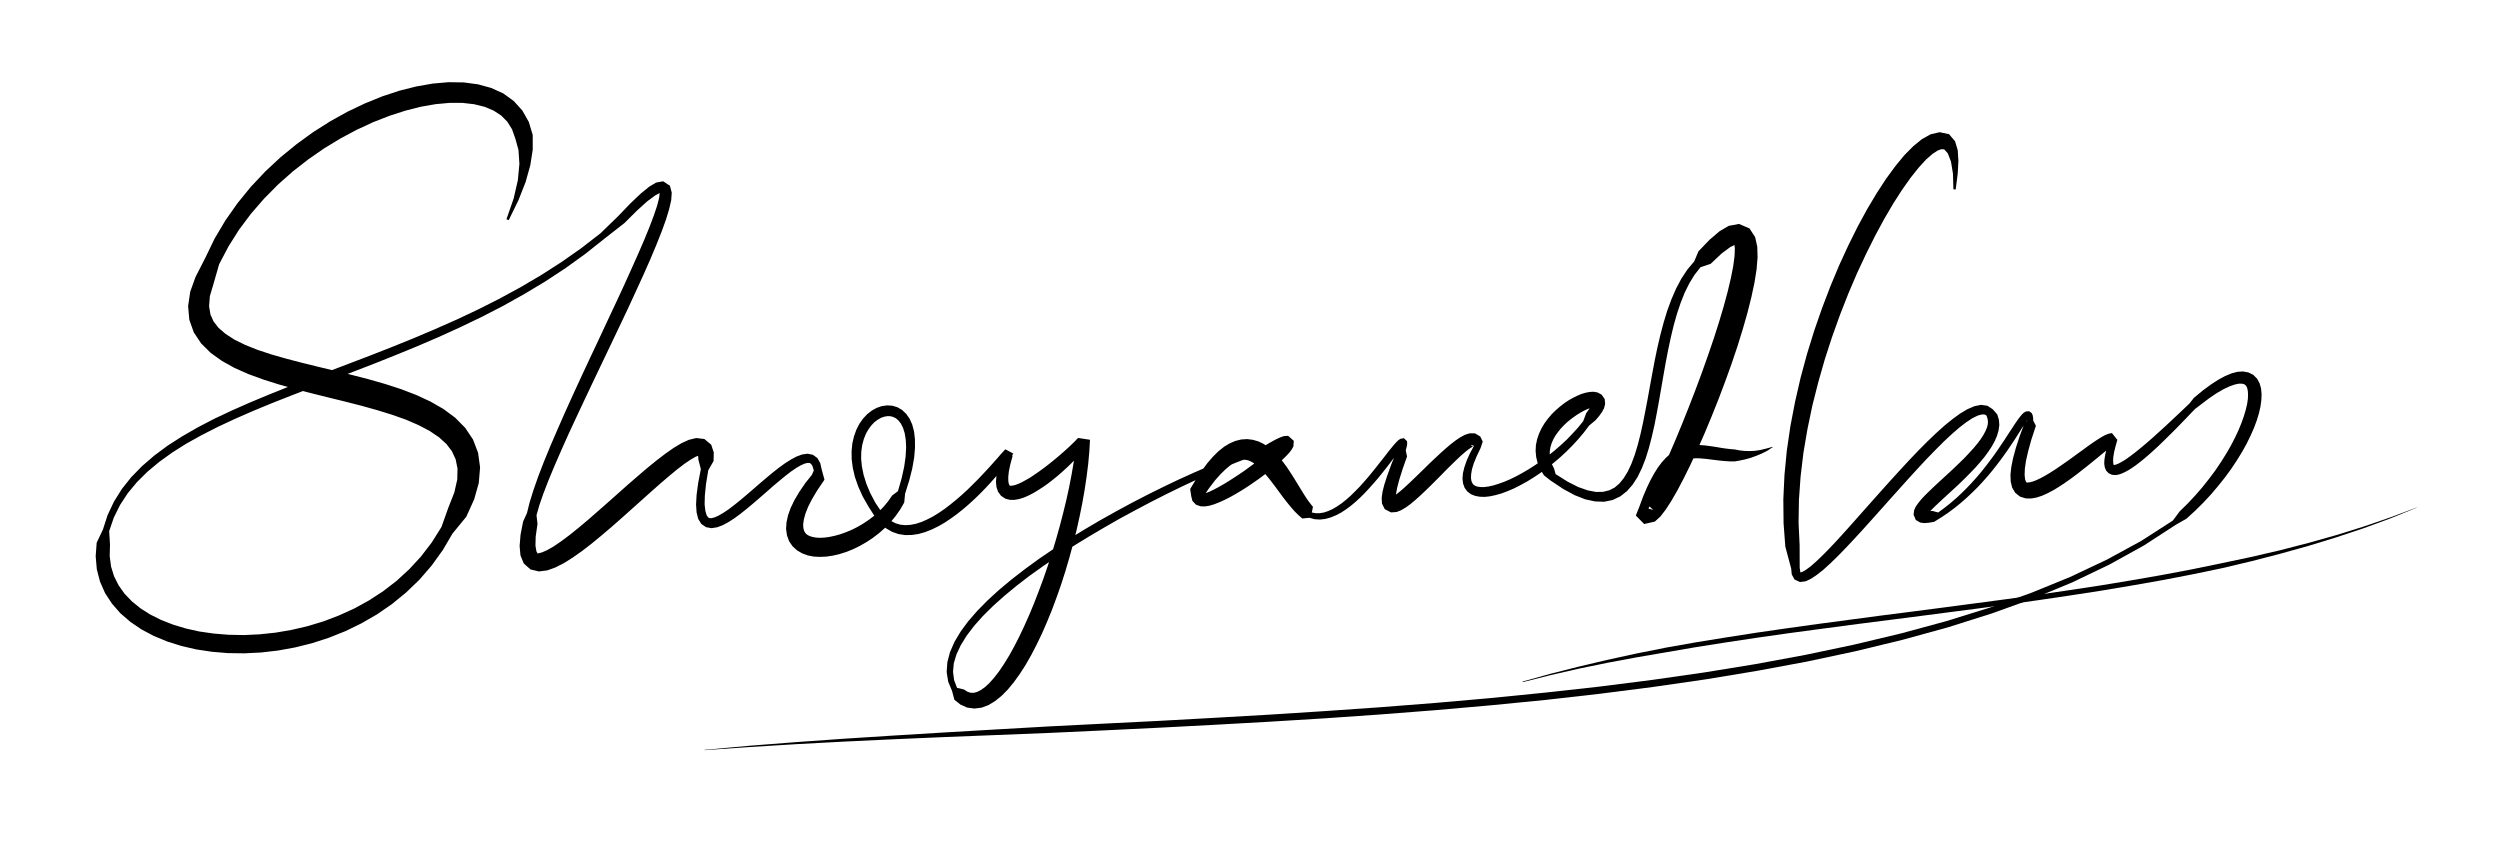
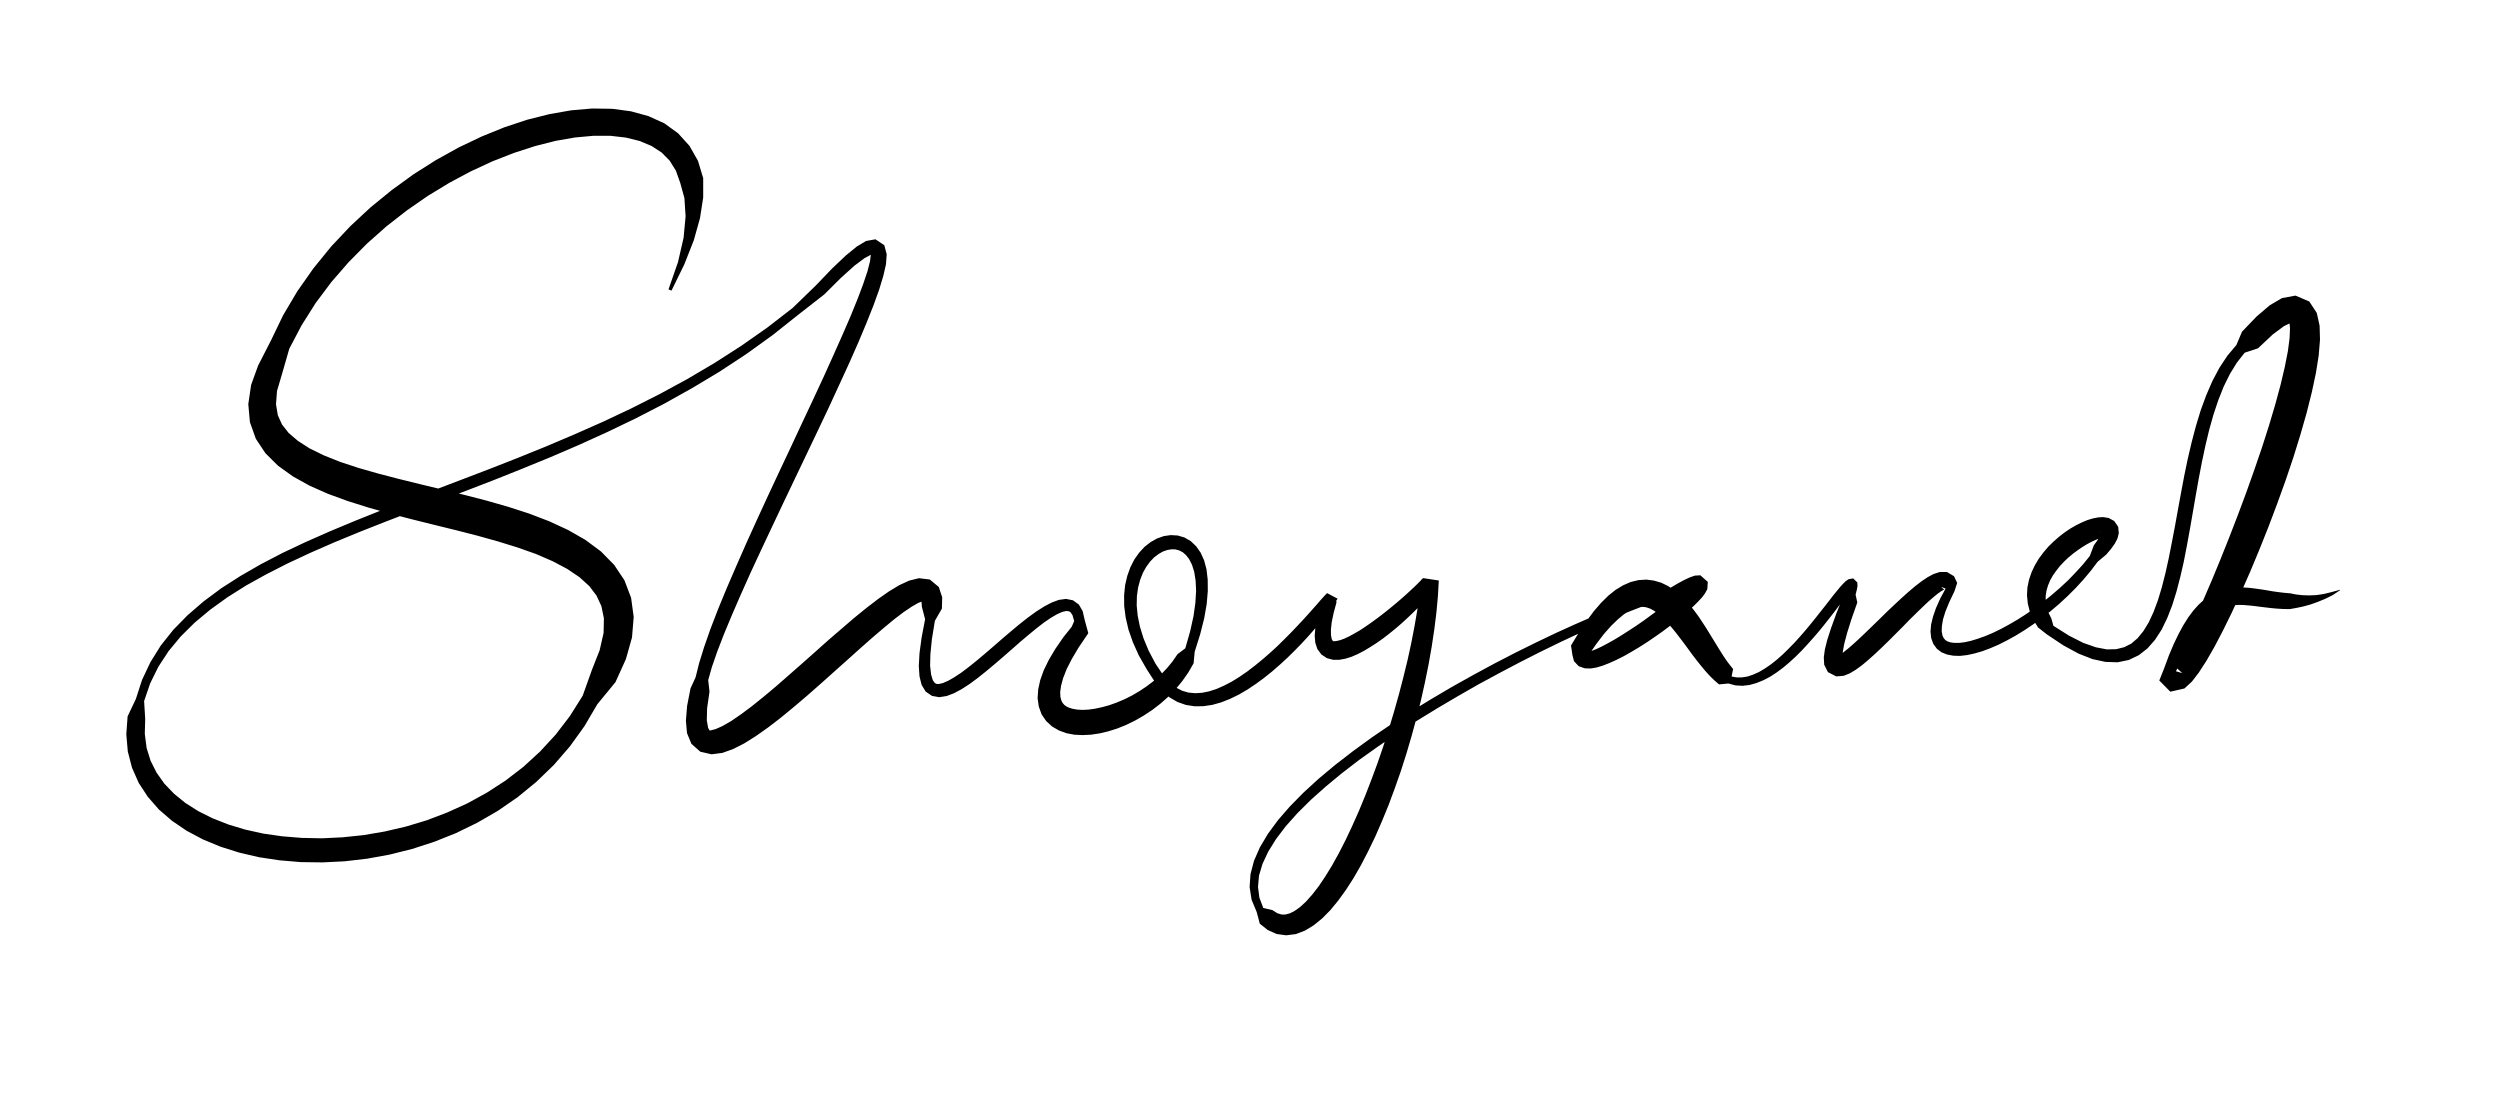
- <svg xmlns="http://www.w3.org/2000/svg" width="330" height="112" viewBox="0 0 330 112">
+ <svg xmlns="http://www.w3.org/2000/svg" width="250" height="112" viewBox="0 0 250 112">
  <path fill="#000000" d="M 67.15,29.06 L 68.43,26.44 L 69.38,24.03 L 70.00,21.81 L 70.32,19.75 L 70.32,17.82 L 69.80,16.09 L 68.95,14.59 L 67.81,13.33 L 66.43,12.33 L 64.84,11.61 L 63.09,11.13 L 61.21,10.88 L 59.22,10.85 L 57.13,11.03 L 54.96,11.41 L 52.73,11.97 L 50.46,12.72 L 48.17,13.65 L 45.88,14.74 L 43.59,16.01 L 41.35,17.43 L 39.16,19.02 L 37.04,20.75 L 35.02,22.63 L 33.12,24.65 L 31.36,26.81 L 29.75,29.10 L 28.32,31.51 L 27.10,34.04 L 25.81,36.56 L 25.11,38.50 L 24.83,40.41 L 24.99,42.21 L 25.58,43.87 L 26.54,45.32 L 27.80,46.57 L 29.29,47.64 L 30.96,48.57 L 32.79,49.38 L 34.76,50.10 L 36.82,50.75 L 38.96,51.35 L 41.15,51.92 L 43.36,52.47 L 45.56,53.01 L 47.71,53.56 L 49.79,54.14 L 51.76,54.75 L 53.60,55.40 L 55.26,56.12 L 56.72,56.89 L 57.95,57.72 L 58.93,58.61 L 59.65,59.56 L 60.14,60.61 L 60.39,61.83 L 60.36,63.28 L 59.97,65.01 L 59.18,67.02 L 58.27,69.57 L 56.98,71.62 L 55.56,73.47 L 54.00,75.16 L 52.33,76.69 L 50.55,78.06 L 48.68,79.27 L 46.73,80.34 L 44.72,81.25 L 42.67,82.03 L 40.58,82.66 L 38.47,83.15 L 36.37,83.51 L 34.27,83.73 L 32.21,83.83 L 30.18,83.79 L 28.22,83.63 L 26.33,83.36 L 24.53,82.96 L 22.84,82.45 L 21.26,81.83 L 19.82,81.11 L 18.53,80.29 L 17.40,79.37 L 16.44,78.37 L 15.66,77.27 L 15.06,76.08 L 14.66,74.79 L 14.48,73.39 L 14.52,71.87 L 14.41,70.11 L 15.02,68.33 L 15.84,66.67 L 16.86,65.11 L 18.07,63.65 L 19.46,62.27 L 21.02,60.97 L 22.74,59.73 L 24.61,58.55 L 26.63,57.43 L 28.77,56.34 L 31.04,55.28 L 33.42,54.24 L 35.89,53.22 L 38.45,52.21 L 41.09,51.19 L 43.79,50.16 L 46.55,49.10 L 49.35,48.02 L 52.18,46.89 L 55.04,45.72 L 57.90,44.49 L 60.76,43.19 L 63.61,41.82 L 66.44,40.36 L 69.23,38.80 L 71.98,37.15 L 74.67,35.38 L 77.29,33.49 L 79.83,31.47 L 82.42,29.45 L 84.10,27.78 L 85.43,26.58 L 86.46,25.81 L 87.15,25.44 L 87.32,25.41 L 87.09,25.29 L 87.08,25.47 L 87.00,26.14 L 86.74,27.15 L 86.31,28.43 L 85.74,29.94 L 85.04,31.66 L 84.22,33.55 L 83.31,35.59 L 82.33,37.76 L 81.28,40.02 L 80.18,42.36 L 79.06,44.76 L 77.92,47.18 L 76.79,49.60 L 75.68,52.01 L 74.61,54.37 L 73.60,56.67 L 72.65,58.87 L 71.79,60.96 L 71.04,62.91 L 70.41,64.71 L 69.91,66.32 L 69.56,67.73 L 69.05,68.84 L 68.71,70.59 L 68.59,72.07 L 68.70,73.31 L 69.14,74.38 L 70.03,75.17 L 71.15,75.43 L 72.24,75.29 L 73.32,74.90 L 74.44,74.33 L 75.60,73.60 L 76.82,72.74 L 78.08,71.77 L 79.38,70.70 L 80.71,69.57 L 82.04,68.40 L 83.36,67.22 L 84.67,66.05 L 85.94,64.91 L 87.16,63.83 L 88.32,62.84 L 89.38,61.96 L 90.35,61.22 L 91.18,60.66 L 91.83,60.29 L 92.22,60.14 L 92.22,60.08 L 92.07,59.91 L 92.14,60.04 L 92.19,60.69 L 92.51,61.92 L 92.16,63.76 L 91.95,65.32 L 91.88,66.60 L 91.95,67.64 L 92.16,68.49 L 92.57,69.16 L 93.20,69.59 L 93.93,69.72 L 94.67,69.60 L 95.41,69.32 L 96.17,68.91 L 96.96,68.40 L 97.77,67.80 L 98.61,67.13 L 99.46,66.42 L 100.32,65.68 L 101.18,64.93 L 102.02,64.19 L 102.85,63.49 L 103.64,62.84 L 104.39,62.26 L 105.09,61.78 L 105.71,61.42 L 106.23,61.19 L 106.62,61.10 L 106.87,61.12 L 107.05,61.22 L 107.25,61.52 L 107.42,62.11 L 107.17,62.68 L 106.33,63.73 L 105.52,64.91 L 104.87,66.01 L 104.37,67.04 L 104.02,68.02 L 103.82,68.94 L 103.76,69.82 L 103.88,70.66 L 104.16,71.44 L 104.62,72.11 L 105.21,72.65 L 105.90,73.05 L 106.64,73.32 L 107.43,73.47 L 108.25,73.51 L 109.09,73.47 L 109.96,73.34 L 110.84,73.13 L 111.73,72.85 L 112.62,72.49 L 113.50,72.06 L 114.37,71.56 L 115.22,71.00 L 116.04,70.37 L 116.82,69.68 L 117.55,68.93 L 118.22,68.12 L 118.83,67.25 L 119.36,66.33 L 119.47,65.17 L 120.02,63.42 L 120.42,61.83 L 120.67,60.40 L 120.78,59.11 L 120.77,57.95 L 120.65,56.93 L 120.41,56.03 L 120.06,55.26 L 119.61,54.62 L 119.07,54.11 L 118.45,53.75 L 117.77,53.55 L 117.07,53.51 L 116.38,53.61 L 115.70,53.85 L 115.06,54.21 L 114.46,54.68 L 113.92,55.26 L 113.44,55.94 L 113.04,56.72 L 112.73,57.58 L 112.51,58.52 L 112.41,59.53 L 112.42,60.62 L 112.57,61.77 L 112.85,62.97 L 113.29,64.23 L 113.88,65.54 L 114.65,66.89 L 115.57,68.32 L 116.23,69.12 L 116.96,69.74 L 117.75,70.20 L 118.58,70.49 L 119.45,70.63 L 120.33,70.62 L 121.22,70.49 L 122.11,70.24 L 123.00,69.89 L 123.88,69.46 L 124.74,68.96 L 125.59,68.39 L 126.42,67.78 L 127.23,67.13 L 128.01,66.45 L 128.77,65.75 L 129.48,65.05 L 130.16,64.35 L 130.79,63.67 L 131.37,63.01 L 131.89,62.39 L 132.36,61.82 L 132.76,61.31 L 133.10,60.87 L 133.36,60.52 L 133.54,60.26 L 133.63,60.11 L 132.65,59.48 L 132.68,59.47 L 132.35,59.76 L 131.96,60.93 L 131.69,61.93 L 131.53,62.81 L 131.47,63.58 L 131.53,64.28 L 131.74,64.91 L 132.14,65.45 L 132.70,65.82 L 133.31,65.98 L 133.93,65.98 L 134.54,65.87 L 135.15,65.68 L 135.77,65.41 L 136.39,65.09 L 137.02,64.71 L 137.66,64.30 L 138.30,63.85 L 138.92,63.37 L 139.54,62.87 L 140.13,62.36 L 140.70,61.84 L 141.24,61.33 L 141.74,60.83 L 142.19,60.36 L 142.59,59.91 L 142.94,59.49 L 143.22,59.12 L 143.44,58.78 L 143.60,58.47 L 142.12,57.95 L 141.95,59.44 L 141.73,61.01 L 141.45,62.63 L 141.13,64.29 L 140.76,65.99 L 140.34,67.71 L 139.89,69.44 L 139.40,71.18 L 138.88,72.91 L 138.33,74.63 L 137.75,76.32 L 137.14,77.97 L 136.52,79.57 L 135.88,81.12 L 135.22,82.60 L 134.56,84.00 L 133.89,85.31 L 133.22,86.52 L 132.54,87.63 L 131.88,88.61 L 131.23,89.45 L 130.60,90.16 L 130.00,90.71 L 129.45,91.10 L 128.97,91.34 L 128.54,91.45 L 128.15,91.45 L 127.73,91.32 L 127.24,91.01 L 126.33,90.80 L 125.94,89.77 L 125.80,88.69 L 125.90,87.56 L 126.25,86.39 L 126.82,85.17 L 127.60,83.91 L 128.58,82.62 L 129.75,81.31 L 131.08,79.99 L 132.57,78.66 L 134.19,77.32 L 135.92,75.99 L 137.76,74.68 L 139.68,73.37 L 141.67,72.09 L 143.71,70.84 L 145.78,69.62 L 147.86,68.43 L 149.95,67.30 L 152.02,66.21 L 154.05,65.18 L 156.04,64.21 L 157.96,63.31 L 159.79,62.48 L 161.53,61.73 L 163.14,61.07 L 164.62,60.50 L 165.95,60.02 L 167.11,59.64 L 168.23,59.65 L 169.01,59.32 L 169.51,59.15 L 169.79,59.10 L 169.70,59.12 L 169.15,58.62 L 169.14,58.21 L 169.07,58.28 L 168.86,58.50 L 168.53,58.81 L 168.10,59.19 L 167.60,59.61 L 167.03,60.07 L 166.41,60.56 L 165.74,61.06 L 165.04,61.57 L 164.33,62.09 L 163.60,62.59 L 162.87,63.07 L 162.15,63.53 L 161.46,63.95 L 160.80,64.32 L 160.20,64.64 L 159.65,64.90 L 159.19,65.08 L 158.84,65.18 L 158.64,65.22 L 158.64,65.25 L 158.71,65.37 L 158.69,65.38 L 158.90,65.45 L 159.65,64.37 L 160.40,63.39 L 161.11,62.59 L 161.78,61.94 L 162.38,61.44 L 162.93,61.08 L 163.41,60.85 L 163.82,60.73 L 164.17,60.69 L 164.47,60.70 L 164.76,60.77 L 165.05,60.88 L 165.36,61.05 L 165.70,61.28 L 166.05,61.57 L 166.42,61.92 L 166.80,62.33 L 167.19,62.78 L 167.59,63.27 L 167.99,63.79 L 168.40,64.33 L 168.81,64.89 L 169.22,65.45 L 169.64,66.00 L 170.07,66.54 L 170.51,67.07 L 170.95,67.56 L 171.42,68.02 L 171.90,68.44 L 172.84,68.35 L 173.55,68.54 L 174.25,68.58 L 174.94,68.50 L 175.63,68.31 L 176.32,68.03 L 177.00,67.68 L 177.66,67.25 L 178.32,66.76 L 178.96,66.22 L 179.59,65.64 L 180.20,65.03 L 180.79,64.39 L 181.36,63.75 L 181.91,63.11 L 182.43,62.47 L 182.92,61.85 L 183.38,61.26 L 183.80,60.70 L 184.18,60.19 L 184.53,59.74 L 184.82,59.35 L 185.07,59.05 L 185.25,58.84 L 185.33,58.75 L 185.13,58.76 L 184.87,58.52 L 184.88,58.56 L 184.86,58.83 L 184.78,59.28 L 184.27,59.75 L 183.62,61.39 L 183.11,62.80 L 182.73,63.97 L 182.49,64.93 L 182.38,65.73 L 182.42,66.47 L 182.79,67.21 L 183.62,67.64 L 184.37,67.58 L 184.99,67.33 L 185.57,66.98 L 186.18,66.54 L 186.80,66.02 L 187.46,65.43 L 188.14,64.79 L 188.83,64.12 L 189.53,63.42 L 190.23,62.72 L 190.91,62.02 L 191.58,61.36 L 192.22,60.74 L 192.81,60.18 L 193.35,59.71 L 193.82,59.33 L 194.19,59.08 L 194.40,58.96 L 194.37,58.91 L 194.17,58.76 L 194.17,58.71 L 194.56,58.86 L 194.03,59.84 L 193.60,60.80 L 193.30,61.67 L 193.11,62.45 L 193.05,63.16 L 193.12,63.81 L 193.33,64.39 L 193.69,64.88 L 194.17,65.24 L 194.73,65.46 L 195.34,65.57 L 196.00,65.59 L 196.70,65.51 L 197.44,65.35 L 198.21,65.13 L 199.01,64.83 L 199.85,64.47 L 200.70,64.04 L 201.57,63.56 L 202.45,63.02 L 203.33,62.43 L 204.21,61.78 L 205.08,61.10 L 205.94,60.37 L 206.77,59.60 L 207.58,58.79 L 208.35,57.95 L 209.08,57.08 L 209.76,56.18 L 210.62,55.46 L 211.09,54.91 L 211.47,54.38 L 211.74,53.87 L 211.88,53.32 L 211.82,52.68 L 211.42,52.10 L 210.87,51.80 L 210.33,51.71 L 209.82,51.74 L 209.30,51.84 L 208.76,52.00 L 208.21,52.23 L 207.64,52.51 L 207.06,52.84 L 206.48,53.23 L 205.91,53.67 L 205.36,54.15 L 204.82,54.68 L 204.33,55.26 L 203.87,55.88 L 203.48,56.54 L 203.15,57.24 L 202.90,57.98 L 202.74,58.75 L 202.70,59.54 L 202.78,60.35 L 202.98,61.16 L 203.32,61.96 L 203.80,62.74 L 204.66,63.42 L 206.34,64.54 L 207.85,65.36 L 209.25,65.91 L 210.55,66.19 L 211.76,66.23 L 212.87,66.00 L 213.88,65.52 L 214.76,64.83 L 215.51,63.97 L 216.17,62.95 L 216.73,61.79 L 217.22,60.53 L 217.65,59.15 L 218.03,57.69 L 218.38,56.16 L 218.69,54.56 L 218.99,52.92 L 219.28,51.25 L 219.57,49.57 L 219.87,47.88 L 220.19,46.21 L 220.54,44.57 L 220.92,42.98 L 221.35,41.45 L 221.84,39.99 L 222.38,38.63 L 223.00,37.38 L 223.69,36.26 L 224.47,35.27 L 225.80,34.83 L 227.28,33.44 L 228.40,32.61 L 229.13,32.26 L 229.28,32.26 L 228.99,32.18 L 228.94,32.23 L 229.00,32.80 L 228.96,33.80 L 228.79,35.11 L 228.48,36.69 L 228.06,38.47 L 227.53,40.43 L 226.91,42.52 L 226.21,44.71 L 225.44,46.96 L 224.63,49.24 L 223.78,51.52 L 222.91,53.77 L 222.04,55.95 L 221.18,58.03 L 220.34,59.98 L 219.54,61.76 L 218.79,63.34 L 218.11,64.68 L 217.52,65.74 L 217.07,66.47 L 216.87,66.76 L 217.57,66.71 L 218.23,67.31 L 217.60,67.13 L 218.09,66.02 L 218.59,64.97 L 219.09,64.06 L 219.57,63.27 L 220.05,62.61 L 220.51,62.06 L 220.95,61.62 L 221.38,61.27 L 221.80,61.00 L 222.20,60.81 L 222.61,60.66 L 223.01,60.57 L 223.43,60.52 L 223.87,60.49 L 224.34,60.50 L 224.82,60.54 L 225.34,60.59 L 225.88,60.66 L 226.45,60.73 L 227.04,60.80 L 227.66,60.86 L 228.30,60.90 L 228.97,60.91 L 229.66,60.79 L 230.36,60.64 L 231.08,60.44 L 231.80,60.18 L 232.53,59.88 L 233.27,59.51 L 234.01,59.02 L 233.99,58.98 L 233.15,59.21 L 232.37,59.40 L 231.63,59.51 L 230.93,59.54 L 230.26,59.52 L 229.62,59.45 L 229.01,59.33 L 228.41,59.28 L 227.83,59.21 L 227.26,59.13 L 226.69,59.03 L 226.12,58.94 L 225.55,58.86 L 224.99,58.79 L 224.41,58.75 L 223.84,58.74 L 223.25,58.78 L 222.67,58.87 L 222.08,59.03 L 221.50,59.27 L 220.93,59.59 L 220.38,59.99 L 219.85,60.48 L 219.33,61.06 L 218.83,61.73 L 218.34,62.51 L 217.86,63.39 L 217.38,64.39 L 216.90,65.52 L 216.40,66.87 L 215.93,68.05 L 217.03,69.17 L 218.44,68.85 L 219.19,68.16 L 219.88,67.26 L 220.63,66.10 L 221.43,64.71 L 222.28,63.09 L 223.17,61.28 L 224.08,59.30 L 225.01,57.19 L 225.93,54.98 L 226.84,52.70 L 227.72,50.37 L 228.56,48.04 L 229.34,45.73 L 230.04,43.47 L 230.66,41.30 L 231.18,39.23 L 231.59,37.31 L 231.87,35.55 L 232.00,33.97 L 231.96,32.57 L 231.68,31.30 L 230.93,30.15 L 229.55,29.56 L 228.20,29.81 L 226.97,30.53 L 225.66,31.65 L 224.20,33.17 L 223.64,34.50 L 222.74,35.57 L 221.94,36.78 L 221.24,38.10 L 220.62,39.53 L 220.07,41.03 L 219.59,42.61 L 219.16,44.24 L 218.77,45.91 L 218.42,47.60 L 218.10,49.30 L 217.79,50.99 L 217.49,52.65 L 217.18,54.27 L 216.87,55.84 L 216.54,57.33 L 216.18,58.74 L 215.79,60.03 L 215.35,61.21 L 214.87,62.24 L 214.34,63.11 L 213.76,63.82 L 213.13,64.36 L 212.42,64.72 L 211.62,64.92 L 210.69,64.94 L 209.59,64.73 L 208.33,64.29 L 206.91,63.57 L 205.34,62.58 L 205.14,61.86 L 204.84,61.25 L 204.65,60.66 L 204.57,60.11 L 204.57,59.58 L 204.65,59.06 L 204.80,58.55 L 205.01,58.05 L 205.28,57.56 L 205.61,57.09 L 205.98,56.62 L 206.39,56.18 L 206.83,55.76 L 207.29,55.38 L 207.77,55.02 L 208.24,54.70 L 208.70,54.42 L 209.13,54.19 L 209.54,54.00 L 209.89,53.87 L 210.16,53.78 L 210.34,53.74 L 210.36,53.72 L 210.22,53.61 L 210.08,53.36 L 210.08,53.20 L 210.09,53.29 L 210.00,53.56 L 209.78,53.98 L 209.38,54.54 L 208.98,55.60 L 208.30,56.44 L 207.57,57.24 L 206.81,58.03 L 206.01,58.77 L 205.18,59.49 L 204.34,60.17 L 203.49,60.80 L 202.63,61.40 L 201.77,61.95 L 200.93,62.44 L 200.10,62.89 L 199.30,63.28 L 198.52,63.61 L 197.79,63.87 L 197.11,64.08 L 196.48,64.22 L 195.92,64.29 L 195.44,64.29 L 195.05,64.24 L 194.75,64.14 L 194.53,64.00 L 194.37,63.81 L 194.24,63.53 L 194.17,63.13 L 194.19,62.60 L 194.30,61.94 L 194.54,61.16 L 194.91,60.25 L 195.44,59.14 L 195.72,58.29 L 195.40,57.62 L 194.69,57.20 L 193.98,57.20 L 193.36,57.40 L 192.76,57.72 L 192.14,58.14 L 191.49,58.64 L 190.82,59.21 L 190.13,59.83 L 189.42,60.49 L 188.70,61.17 L 187.99,61.87 L 187.29,62.55 L 186.61,63.21 L 185.97,63.82 L 185.36,64.38 L 184.82,64.85 L 184.34,65.23 L 183.98,65.48 L 183.77,65.60 L 183.87,65.62 L 184.21,65.82 L 184.29,66.00 L 184.24,65.78 L 184.27,65.23 L 184.42,64.40 L 184.71,63.30 L 185.14,61.93 L 185.73,60.25 L 185.56,59.47 L 185.68,58.98 L 185.75,58.60 L 185.73,58.24 L 185.32,57.84 L 184.86,57.92 L 184.58,58.11 L 184.32,58.36 L 184.02,58.69 L 183.70,59.08 L 183.33,59.53 L 182.94,60.04 L 182.51,60.59 L 182.05,61.17 L 181.57,61.78 L 181.06,62.41 L 180.54,63.04 L 179.99,63.67 L 179.43,64.29 L 178.85,64.88 L 178.27,65.45 L 177.68,65.97 L 177.09,66.44 L 176.49,66.85 L 175.90,67.20 L 175.32,67.46 L 174.76,67.65 L 174.20,67.74 L 173.66,67.74 L 173.16,67.65 L 173.31,66.90 L 173.01,66.53 L 172.69,66.11 L 172.37,65.64 L 172.04,65.12 L 171.70,64.57 L 171.35,64.00 L 170.99,63.41 L 170.62,62.81 L 170.23,62.21 L 169.83,61.61 L 169.40,61.03 L 168.95,60.46 L 168.46,59.93 L 167.95,59.43 L 167.39,58.98 L 166.78,58.59 L 166.12,58.27 L 165.40,58.06 L 164.64,57.96 L 163.85,58.01 L 163.07,58.20 L 162.31,58.53 L 161.57,58.98 L 160.84,59.56 L 160.12,60.27 L 159.40,61.10 L 158.67,62.08 L 157.92,63.20 L 157.10,64.55 L 157.24,65.49 L 157.40,66.12 L 157.87,66.62 L 158.47,66.83 L 159.06,66.85 L 159.66,66.75 L 160.29,66.56 L 160.95,66.30 L 161.66,65.98 L 162.39,65.61 L 163.15,65.18 L 163.92,64.72 L 164.69,64.23 L 165.45,63.71 L 166.21,63.18 L 166.93,62.64 L 167.62,62.10 L 168.26,61.58 L 168.85,61.07 L 169.38,60.59 L 169.83,60.14 L 170.21,59.73 L 170.50,59.34 L 170.73,58.92 L 170.78,58.19 L 170.04,57.53 L 169.49,57.56 L 169.00,57.73 L 168.42,58.00 L 167.77,58.35 L 166.89,58.87 L 165.69,59.22 L 164.33,59.67 L 162.81,60.23 L 161.17,60.87 L 159.41,61.60 L 157.55,62.41 L 155.61,63.29 L 153.60,64.25 L 151.54,65.27 L 149.45,66.35 L 147.34,67.49 L 145.23,68.67 L 143.14,69.90 L 141.08,71.16 L 139.07,72.46 L 137.13,73.78 L 135.28,75.13 L 133.52,76.49 L 131.88,77.86 L 130.37,79.24 L 129.01,80.62 L 127.81,82.00 L 126.80,83.37 L 125.99,84.73 L 125.40,86.08 L 125.05,87.41 L 124.96,88.71 L 125.16,89.98 L 125.67,91.20 L 125.98,92.37 L 126.77,93.00 L 127.66,93.40 L 128.62,93.53 L 129.58,93.41 L 130.50,93.06 L 131.37,92.53 L 132.22,91.84 L 133.03,91.02 L 133.82,90.06 L 134.60,88.98 L 135.36,87.80 L 136.10,86.51 L 136.82,85.12 L 137.53,83.65 L 138.20,82.11 L 138.86,80.50 L 139.48,78.83 L 140.08,77.12 L 140.64,75.37 L 141.16,73.60 L 141.65,71.80 L 142.10,70.01 L 142.50,68.21 L 142.86,66.43 L 143.17,64.67 L 143.43,62.94 L 143.64,61.26 L 143.79,59.63 L 143.88,58.05 L 142.31,57.81 L 142.21,57.91 L 142.00,58.13 L 141.72,58.41 L 141.37,58.75 L 140.96,59.13 L 140.50,59.55 L 140.00,59.99 L 139.47,60.44 L 138.91,60.90 L 138.32,61.37 L 137.73,61.82 L 137.14,62.25 L 136.55,62.66 L 135.98,63.04 L 135.42,63.36 L 134.91,63.64 L 134.44,63.86 L 134.03,64.01 L 133.70,64.09 L 133.48,64.12 L 133.37,64.12 L 133.33,64.12 L 133.27,64.08 L 133.17,63.90 L 133.10,63.52 L 133.09,62.96 L 133.17,62.22 L 133.36,61.31 L 133.65,60.24 L 133.62,60.08 L 133.76,59.87 L 132.71,59.31 L 132.56,59.46 L 132.34,59.70 L 132.05,60.02 L 131.70,60.43 L 131.27,60.91 L 130.80,61.44 L 130.26,62.03 L 129.68,62.65 L 129.06,63.30 L 128.40,63.96 L 127.71,64.64 L 126.99,65.30 L 126.24,65.95 L 125.48,66.57 L 124.71,67.16 L 123.94,67.69 L 123.16,68.17 L 122.39,68.57 L 121.64,68.90 L 120.90,69.14 L 120.19,69.28 L 119.51,69.32 L 118.86,69.26 L 118.23,69.08 L 117.62,68.77 L 117.02,68.31 L 116.43,67.68 L 115.54,66.35 L 114.86,65.06 L 114.35,63.83 L 113.99,62.66 L 113.77,61.57 L 113.67,60.55 L 113.69,59.61 L 113.81,58.75 L 114.02,57.97 L 114.29,57.28 L 114.63,56.68 L 115.01,56.16 L 115.42,55.73 L 115.86,55.40 L 116.30,55.15 L 116.73,55.00 L 117.15,54.93 L 117.54,54.94 L 117.91,55.04 L 118.27,55.22 L 118.60,55.51 L 118.92,55.92 L 119.20,56.48 L 119.42,57.18 L 119.56,58.05 L 119.61,59.07 L 119.54,60.27 L 119.35,61.62 L 119.01,63.15 L 118.53,64.83 L 117.75,65.42 L 117.24,66.16 L 116.68,66.84 L 116.05,67.49 L 115.39,68.08 L 114.68,68.62 L 113.95,69.11 L 113.20,69.55 L 112.44,69.93 L 111.68,70.25 L 110.93,70.52 L 110.20,70.72 L 109.50,70.87 L 108.85,70.96 L 108.25,70.99 L 107.72,70.96 L 107.27,70.88 L 106.90,70.77 L 106.62,70.63 L 106.42,70.48 L 106.26,70.29 L 106.13,70.04 L 106.04,69.68 L 106.02,69.19 L 106.11,68.56 L 106.32,67.79 L 106.67,66.90 L 107.18,65.90 L 107.85,64.77 L 108.83,63.32 L 108.46,61.96 L 108.27,61.12 L 107.89,60.46 L 107.30,60.03 L 106.60,59.89 L 105.88,59.99 L 105.15,60.26 L 104.40,60.66 L 103.61,61.16 L 102.80,61.75 L 101.96,62.41 L 101.11,63.12 L 100.25,63.85 L 99.39,64.60 L 98.54,65.33 L 97.71,66.03 L 96.90,66.68 L 96.15,67.25 L 95.44,67.72 L 94.81,68.08 L 94.28,68.31 L 93.89,68.40 L 93.65,68.39 L 93.48,68.30 L 93.28,68.02 L 93.11,67.45 L 93.01,66.58 L 93.04,65.41 L 93.19,63.91 L 93.49,62.08 L 94.19,60.86 L 94.22,59.73 L 93.88,58.70 L 92.98,57.95 L 91.90,57.82 L 90.92,58.06 L 89.94,58.51 L 88.91,59.13 L 87.81,59.90 L 86.65,60.79 L 85.42,61.79 L 84.16,62.87 L 82.85,64.00 L 81.54,65.17 L 80.21,66.35 L 78.90,67.50 L 77.62,68.62 L 76.38,69.66 L 75.20,70.61 L 74.10,71.43 L 73.11,72.11 L 72.24,72.61 L 71.56,72.91 L 71.14,73.02 L 71.01,73.05 L 70.97,73.06 L 70.81,72.78 L 70.68,72.03 L 70.71,70.83 L 70.95,69.16 L 70.82,68.01 L 71.19,66.70 L 71.72,65.17 L 72.39,63.43 L 73.18,61.53 L 74.07,59.48 L 75.04,57.31 L 76.09,55.05 L 77.19,52.71 L 78.32,50.32 L 79.47,47.91 L 80.62,45.50 L 81.76,43.11 L 82.87,40.77 L 83.92,38.49 L 84.92,36.31 L 85.83,34.25 L 86.64,32.32 L 87.34,30.56 L 87.91,28.98 L 88.33,27.60 L 88.60,26.42 L 88.67,25.43 L 88.43,24.52 L 87.54,23.93 L 86.60,24.10 L 85.67,24.66 L 84.56,25.57 L 83.20,26.86 L 81.58,28.55 L 79.27,30.79 L 76.74,32.75 L 74.13,34.58 L 71.45,36.30 L 68.72,37.91 L 65.94,39.42 L 63.13,40.84 L 60.29,42.18 L 57.44,43.44 L 54.59,44.65 L 51.75,45.80 L 48.92,46.91 L 46.12,47.98 L 43.36,49.03 L 40.66,50.06 L 38.01,51.08 L 35.44,52.11 L 32.95,53.15 L 30.55,54.21 L 28.26,55.29 L 26.09,56.42 L 24.04,57.60 L 22.12,58.83 L 20.36,60.14 L 18.76,61.52 L 17.33,62.98 L 16.08,64.55 L 15.04,66.22 L 14.20,68.00 L 13.59,69.89 L 12.76,71.64 L 12.63,73.43 L 12.78,75.15 L 13.20,76.77 L 13.87,78.29 L 14.78,79.68 L 15.89,80.95 L 17.20,82.08 L 18.67,83.08 L 20.29,83.94 L 22.05,84.67 L 23.92,85.26 L 25.89,85.72 L 27.94,86.03 L 30.07,86.21 L 32.25,86.24 L 34.46,86.13 L 36.71,85.87 L 38.96,85.46 L 41.20,84.90 L 43.42,84.18 L 45.60,83.31 L 47.73,82.27 L 49.79,81.08 L 51.76,79.72 L 53.63,78.19 L 55.38,76.50 L 56.99,74.64 L 58.45,72.61 L 59.73,70.43 L 61.55,68.21 L 62.59,65.91 L 63.20,63.75 L 63.37,61.70 L 63.11,59.78 L 62.44,58.02 L 61.41,56.48 L 60.09,55.14 L 58.54,53.99 L 56.81,53.00 L 54.93,52.13 L 52.92,51.36 L 50.82,50.68 L 48.65,50.06 L 46.44,49.49 L 44.22,48.95 L 42.02,48.42 L 39.87,47.89 L 37.80,47.35 L 35.84,46.79 L 34.02,46.19 L 32.39,45.54 L 30.96,44.84 L 29.78,44.08 L 28.86,43.29 L 28.20,42.45 L 27.78,41.52 L 27.60,40.43 L 27.70,39.10 L 28.19,37.44 L 28.93,34.87 L 30.16,32.53 L 31.56,30.31 L 33.14,28.20 L 34.86,26.22 L 36.70,24.36 L 38.65,22.63 L 40.69,21.04 L 42.78,19.59 L 44.92,18.29 L 47.09,17.13 L 49.25,16.13 L 51.40,15.29 L 53.50,14.61 L 55.54,14.09 L 57.49,13.75 L 59.33,13.58 L 61.04,13.58 L 62.60,13.76 L 63.97,14.10 L 65.16,14.60 L 66.16,15.25 L 66.97,16.07 L 67.59,17.07 L 68.03,18.31 L 68.44,19.80 L 68.56,21.63 L 68.36,23.77 L 67.80,26.21 L 66.85,28.94 Z" />
-   <path fill="#000000" d="M 258.15,25.01 L 258.42,22.92 L 258.51,21.21 L 258.42,19.82 L 258.07,18.65 L 257.27,17.71 L 256.03,17.45 L 254.83,17.73 L 253.69,18.37 L 252.56,19.29 L 251.39,20.47 L 250.20,21.91 L 248.97,23.59 L 247.73,25.49 L 246.47,27.60 L 245.22,29.90 L 243.99,32.37 L 242.78,35.00 L 241.62,37.77 L 240.52,40.65 L 239.48,43.64 L 238.53,46.71 L 237.68,49.85 L 236.95,53.04 L 236.33,56.26 L 235.86,59.48 L 235.55,62.70 L 235.40,65.90 L 235.43,69.05 L 235.66,72.14 L 236.44,75.07 L 236.51,75.82 L 236.88,76.50 L 237.60,76.83 L 238.35,76.73 L 239.07,76.39 L 239.84,75.87 L 240.69,75.20 L 241.60,74.37 L 242.59,73.41 L 243.63,72.34 L 244.73,71.17 L 245.87,69.93 L 247.05,68.62 L 248.25,67.28 L 249.47,65.91 L 250.70,64.54 L 251.92,63.18 L 253.13,61.86 L 254.31,60.59 L 255.47,59.40 L 256.58,58.29 L 257.64,57.30 L 258.63,56.44 L 259.54,55.74 L 260.36,55.20 L 261.05,54.86 L 261.59,54.71 L 261.95,54.71 L 262.22,54.85 L 262.36,55.29 L 262.41,55.62 L 262.39,56.00 L 262.28,56.43 L 262.08,56.91 L 261.80,57.43 L 261.44,57.99 L 261.01,58.56 L 260.51,59.16 L 259.96,59.76 L 259.38,60.38 L 258.76,60.99 L 258.12,61.61 L 257.48,62.21 L 256.83,62.81 L 256.20,63.39 L 255.59,63.95 L 255.01,64.50 L 254.47,65.02 L 253.98,65.51 L 253.55,65.98 L 253.19,66.43 L 252.89,66.86 L 252.67,67.33 L 252.59,67.94 L 252.89,68.64 L 253.47,68.98 L 254.02,69.05 L 254.61,69.00 L 255.31,68.88 L 256.16,68.35 L 257.12,67.71 L 257.98,67.07 L 258.81,66.40 L 259.60,65.71 L 260.34,65.01 L 261.06,64.30 L 261.73,63.58 L 262.37,62.86 L 262.97,62.14 L 263.53,61.43 L 264.06,60.74 L 264.55,60.06 L 265.02,59.40 L 265.44,58.77 L 265.84,58.18 L 266.20,57.62 L 266.53,57.10 L 266.82,56.63 L 267.09,56.22 L 267.32,55.86 L 267.52,55.57 L 267.68,55.35 L 267.79,55.23 L 267.80,55.20 L 267.63,55.19 L 267.47,55.08 L 267.49,55.09 L 267.54,55.27 L 267.59,55.57 L 267.26,55.80 L 266.61,57.53 L 266.10,59.10 L 265.73,60.46 L 265.49,61.64 L 265.38,62.66 L 265.41,63.55 L 265.60,64.35 L 266.01,65.05 L 266.64,65.55 L 267.39,65.79 L 268.13,65.80 L 268.85,65.67 L 269.57,65.43 L 270.30,65.10 L 271.04,64.71 L 271.80,64.25 L 272.55,63.75 L 273.31,63.22 L 274.05,62.67 L 274.78,62.10 L 275.49,61.54 L 276.16,61.00 L 276.80,60.48 L 277.38,60.00 L 277.90,59.58 L 278.35,59.23 L 278.70,58.97 L 278.93,58.81 L 278.92,58.76 L 278.51,57.94 L 278.24,58.70 L 278.02,59.46 L 277.87,60.12 L 277.78,60.70 L 277.76,61.22 L 277.83,61.69 L 278.01,62.12 L 278.34,62.47 L 278.78,62.67 L 279.24,62.71 L 279.68,62.64 L 280.11,62.49 L 280.56,62.28 L 281.03,62.02 L 281.52,61.70 L 282.03,61.34 L 282.56,60.93 L 283.11,60.48 L 283.68,59.99 L 284.26,59.47 L 284.86,58.92 L 285.46,58.34 L 286.07,57.74 L 286.69,57.13 L 287.31,56.51 L 287.93,55.87 L 288.54,55.24 L 289.15,54.60 L 289.76,53.97 L 290.41,53.48 L 291.55,52.61 L 292.58,51.91 L 293.51,51.37 L 294.32,50.99 L 295.01,50.75 L 295.56,50.64 L 295.97,50.65 L 296.23,50.72 L 296.40,50.83 L 296.52,50.98 L 296.63,51.22 L 296.71,51.58 L 296.74,52.06 L 296.72,52.65 L 296.62,53.33 L 296.44,54.10 L 296.19,54.94 L 295.87,55.84 L 295.48,56.79 L 295.01,57.79 L 294.47,58.83 L 293.86,59.89 L 293.18,60.97 L 292.44,62.07 L 291.62,63.17 L 290.75,64.27 L 289.80,65.37 L 288.80,66.44 L 287.73,67.49 L 286.81,68.72 L 282.64,71.40 L 278.11,73.87 L 273.26,76.16 L 268.09,78.27 L 262.64,80.21 L 256.91,81.99 L 250.94,83.61 L 244.74,85.09 L 238.33,86.44 L 231.74,87.66 L 224.98,88.76 L 218.07,89.75 L 211.05,90.64 L 203.92,91.43 L 196.71,92.15 L 189.43,92.79 L 182.12,93.36 L 174.79,93.87 L 167.46,94.34 L 160.16,94.76 L 152.90,95.16 L 145.70,95.52 L 138.59,95.88 L 131.59,96.28 L 124.72,96.68 L 117.99,97.09 L 111.43,97.51 L 105.07,97.96 L 98.92,98.44 L 93.00,98.98 L 93.00,99.02 L 98.93,98.61 L 105.09,98.23 L 111.46,97.89 L 118.02,97.58 L 124.75,97.29 L 131.63,97.02 L 138.63,96.74 L 145.75,96.41 L 152.95,96.06 L 160.21,95.68 L 167.52,95.27 L 174.86,94.82 L 182.19,94.31 L 189.51,93.74 L 196.79,93.10 L 204.02,92.39 L 211.16,91.58 L 218.20,90.68 L 225.12,89.68 L 231.89,88.56 L 238.51,87.33 L 244.93,85.96 L 251.16,84.45 L 257.15,82.80 L 262.90,80.98 L 268.38,79.01 L 273.57,76.86 L 278.45,74.52 L 283.00,72.00 L 287.19,69.28 L 288.61,68.47 L 289.76,67.42 L 290.85,66.34 L 291.87,65.24 L 292.82,64.12 L 293.71,63.00 L 294.53,61.88 L 295.27,60.76 L 295.95,59.66 L 296.55,58.58 L 297.07,57.52 L 297.52,56.50 L 297.89,55.51 L 298.18,54.56 L 298.38,53.67 L 298.50,52.82 L 298.53,52.03 L 298.46,51.28 L 298.27,50.60 L 297.93,49.98 L 297.43,49.48 L 296.79,49.16 L 296.08,49.03 L 295.34,49.08 L 294.55,49.29 L 293.71,49.64 L 292.80,50.13 L 291.82,50.77 L 290.75,51.56 L 289.59,52.52 L 289.03,53.24 L 288.40,53.84 L 287.76,54.45 L 287.12,55.05 L 286.48,55.65 L 285.84,56.25 L 285.20,56.83 L 284.58,57.39 L 283.97,57.94 L 283.37,58.46 L 282.79,58.95 L 282.23,59.41 L 281.70,59.83 L 281.20,60.21 L 280.73,60.55 L 280.30,60.83 L 279.91,61.05 L 279.58,61.22 L 279.32,61.32 L 279.14,61.37 L 279.06,61.38 L 279.06,61.40 L 279.05,61.41 L 279.00,61.34 L 278.95,61.13 L 278.93,60.77 L 278.96,60.30 L 279.06,59.70 L 279.23,58.99 L 279.49,58.06 L 278.77,57.16 L 278.27,57.27 L 277.82,57.46 L 277.34,57.73 L 276.80,58.07 L 276.22,58.46 L 275.59,58.90 L 274.93,59.39 L 274.23,59.89 L 273.51,60.42 L 272.78,60.94 L 272.05,61.45 L 271.33,61.94 L 270.63,62.39 L 269.96,62.79 L 269.33,63.13 L 268.76,63.40 L 268.27,63.58 L 267.89,63.67 L 267.65,63.69 L 267.56,63.69 L 267.52,63.69 L 267.43,63.59 L 267.31,63.26 L 267.25,62.69 L 267.28,61.88 L 267.43,60.83 L 267.72,59.55 L 268.14,58.03 L 268.74,56.20 L 268.39,55.53 L 268.37,55.15 L 268.32,54.83 L 268.19,54.53 L 267.84,54.28 L 267.43,54.31 L 267.15,54.47 L 266.92,54.68 L 266.70,54.94 L 266.46,55.25 L 266.20,55.62 L 265.91,56.04 L 265.61,56.51 L 265.27,57.02 L 264.91,57.57 L 264.53,58.16 L 264.11,58.78 L 263.67,59.43 L 263.20,60.10 L 262.69,60.79 L 262.16,61.49 L 261.59,62.21 L 260.99,62.92 L 260.35,63.64 L 259.68,64.35 L 258.98,65.05 L 258.24,65.74 L 257.46,66.41 L 256.64,67.06 L 255.84,67.65 L 255.07,67.44 L 254.48,67.49 L 254.11,67.47 L 253.99,67.42 L 254.17,67.52 L 254.34,67.86 L 254.35,67.98 L 254.45,67.86 L 254.66,67.61 L 254.97,67.28 L 255.37,66.88 L 255.84,66.44 L 256.36,65.95 L 256.94,65.42 L 257.55,64.86 L 258.19,64.27 L 258.84,63.66 L 259.49,63.02 L 260.14,62.36 L 260.77,61.70 L 261.37,61.02 L 261.94,60.33 L 262.45,59.64 L 262.91,58.94 L 263.30,58.24 L 263.60,57.54 L 263.81,56.83 L 263.91,56.12 L 263.86,55.42 L 263.64,54.71 L 263.05,54.03 L 262.34,53.56 L 261.49,53.44 L 260.62,53.62 L 259.71,54.01 L 258.75,54.58 L 257.73,55.32 L 256.66,56.19 L 255.54,57.20 L 254.38,58.31 L 253.19,59.51 L 251.98,60.78 L 250.75,62.11 L 249.51,63.47 L 248.28,64.84 L 247.06,66.21 L 245.86,67.56 L 244.70,68.87 L 243.58,70.12 L 242.52,71.29 L 241.51,72.36 L 240.58,73.31 L 239.73,74.12 L 238.99,74.77 L 238.36,75.23 L 237.90,75.49 L 237.69,75.56 L 237.71,75.61 L 237.64,75.50 L 237.56,74.93 L 237.55,71.96 L 237.41,69.00 L 237.46,65.96 L 237.68,62.88 L 238.05,59.78 L 238.58,56.66 L 239.23,53.54 L 240.01,50.46 L 240.88,47.41 L 241.85,44.43 L 242.89,41.53 L 243.99,38.73 L 245.14,36.04 L 246.33,33.50 L 247.53,31.10 L 248.73,28.88 L 249.92,26.85 L 251.09,25.03 L 252.21,23.45 L 253.27,22.12 L 254.24,21.06 L 255.10,20.31 L 255.77,19.87 L 256.18,19.72 L 256.32,19.70 L 256.63,19.71 L 257.11,20.24 L 257.53,21.33 L 257.79,22.92 L 257.85,24.99 Z" />
-   <path fill="#000000" d="M 201.01,90.04 L 204.66,89.12 L 208.38,88.27 L 212.17,87.49 L 216.03,86.77 L 219.93,86.10 L 223.88,85.42 L 227.88,84.79 L 231.92,84.18 L 235.99,83.60 L 240.08,83.05 L 244.20,82.50 L 248.34,81.97 L 252.49,81.44 L 256.64,80.90 L 260.80,80.36 L 264.94,79.80 L 269.08,79.22 L 273.20,78.61 L 277.29,77.98 L 281.35,77.30 L 285.38,76.59 L 289.37,75.82 L 293.31,75.00 L 297.19,74.08 L 301.01,73.09 L 304.77,72.04 L 308.45,70.91 L 312.05,69.71 L 315.58,68.41 L 319.01,67.01 L 318.99,66.99 L 315.53,68.29 L 311.99,69.51 L 308.36,70.64 L 304.66,71.68 L 300.90,72.65 L 297.06,73.54 L 293.18,74.36 L 289.24,75.17 L 285.26,75.92 L 281.24,76.62 L 277.18,77.29 L 273.09,77.91 L 268.98,78.51 L 264.85,79.09 L 260.70,79.64 L 256.55,80.19 L 252.40,80.73 L 248.25,81.26 L 244.11,81.81 L 239.99,82.36 L 235.89,82.93 L 231.82,83.52 L 227.78,84.15 L 223.78,84.80 L 219.83,85.50 L 215.93,86.28 L 212.09,87.12 L 208.32,88.01 L 204.62,88.95 L 200.99,89.96 Z" />
</svg>
